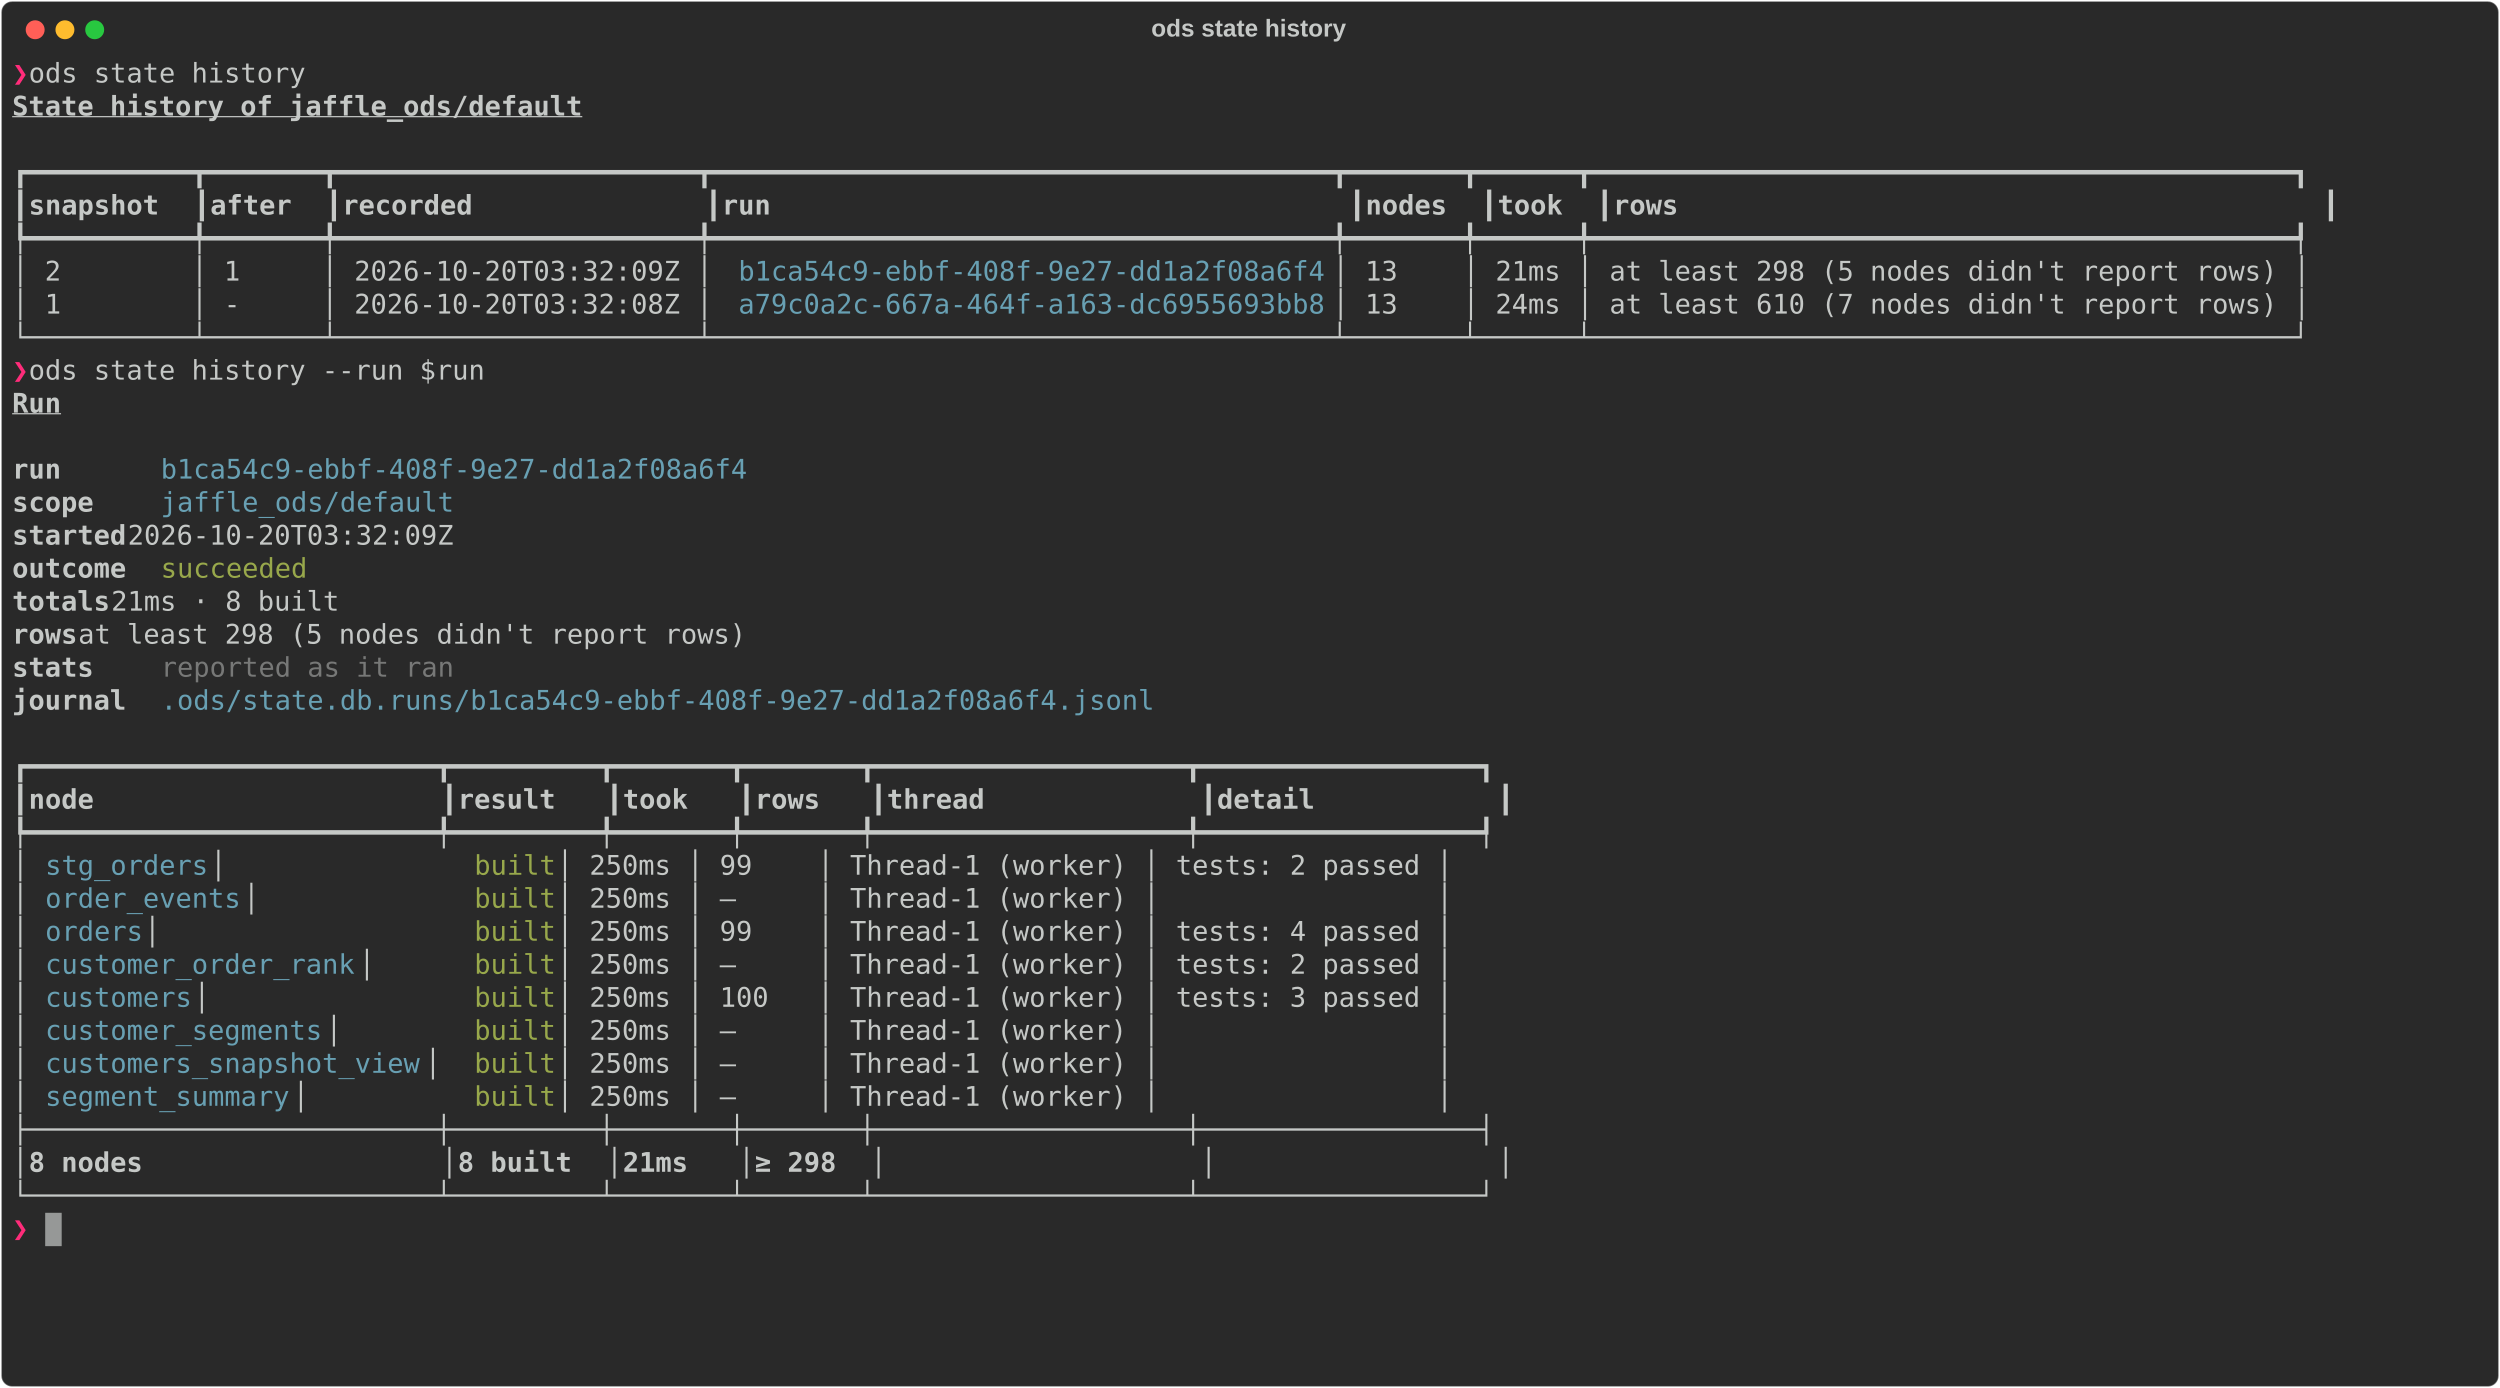
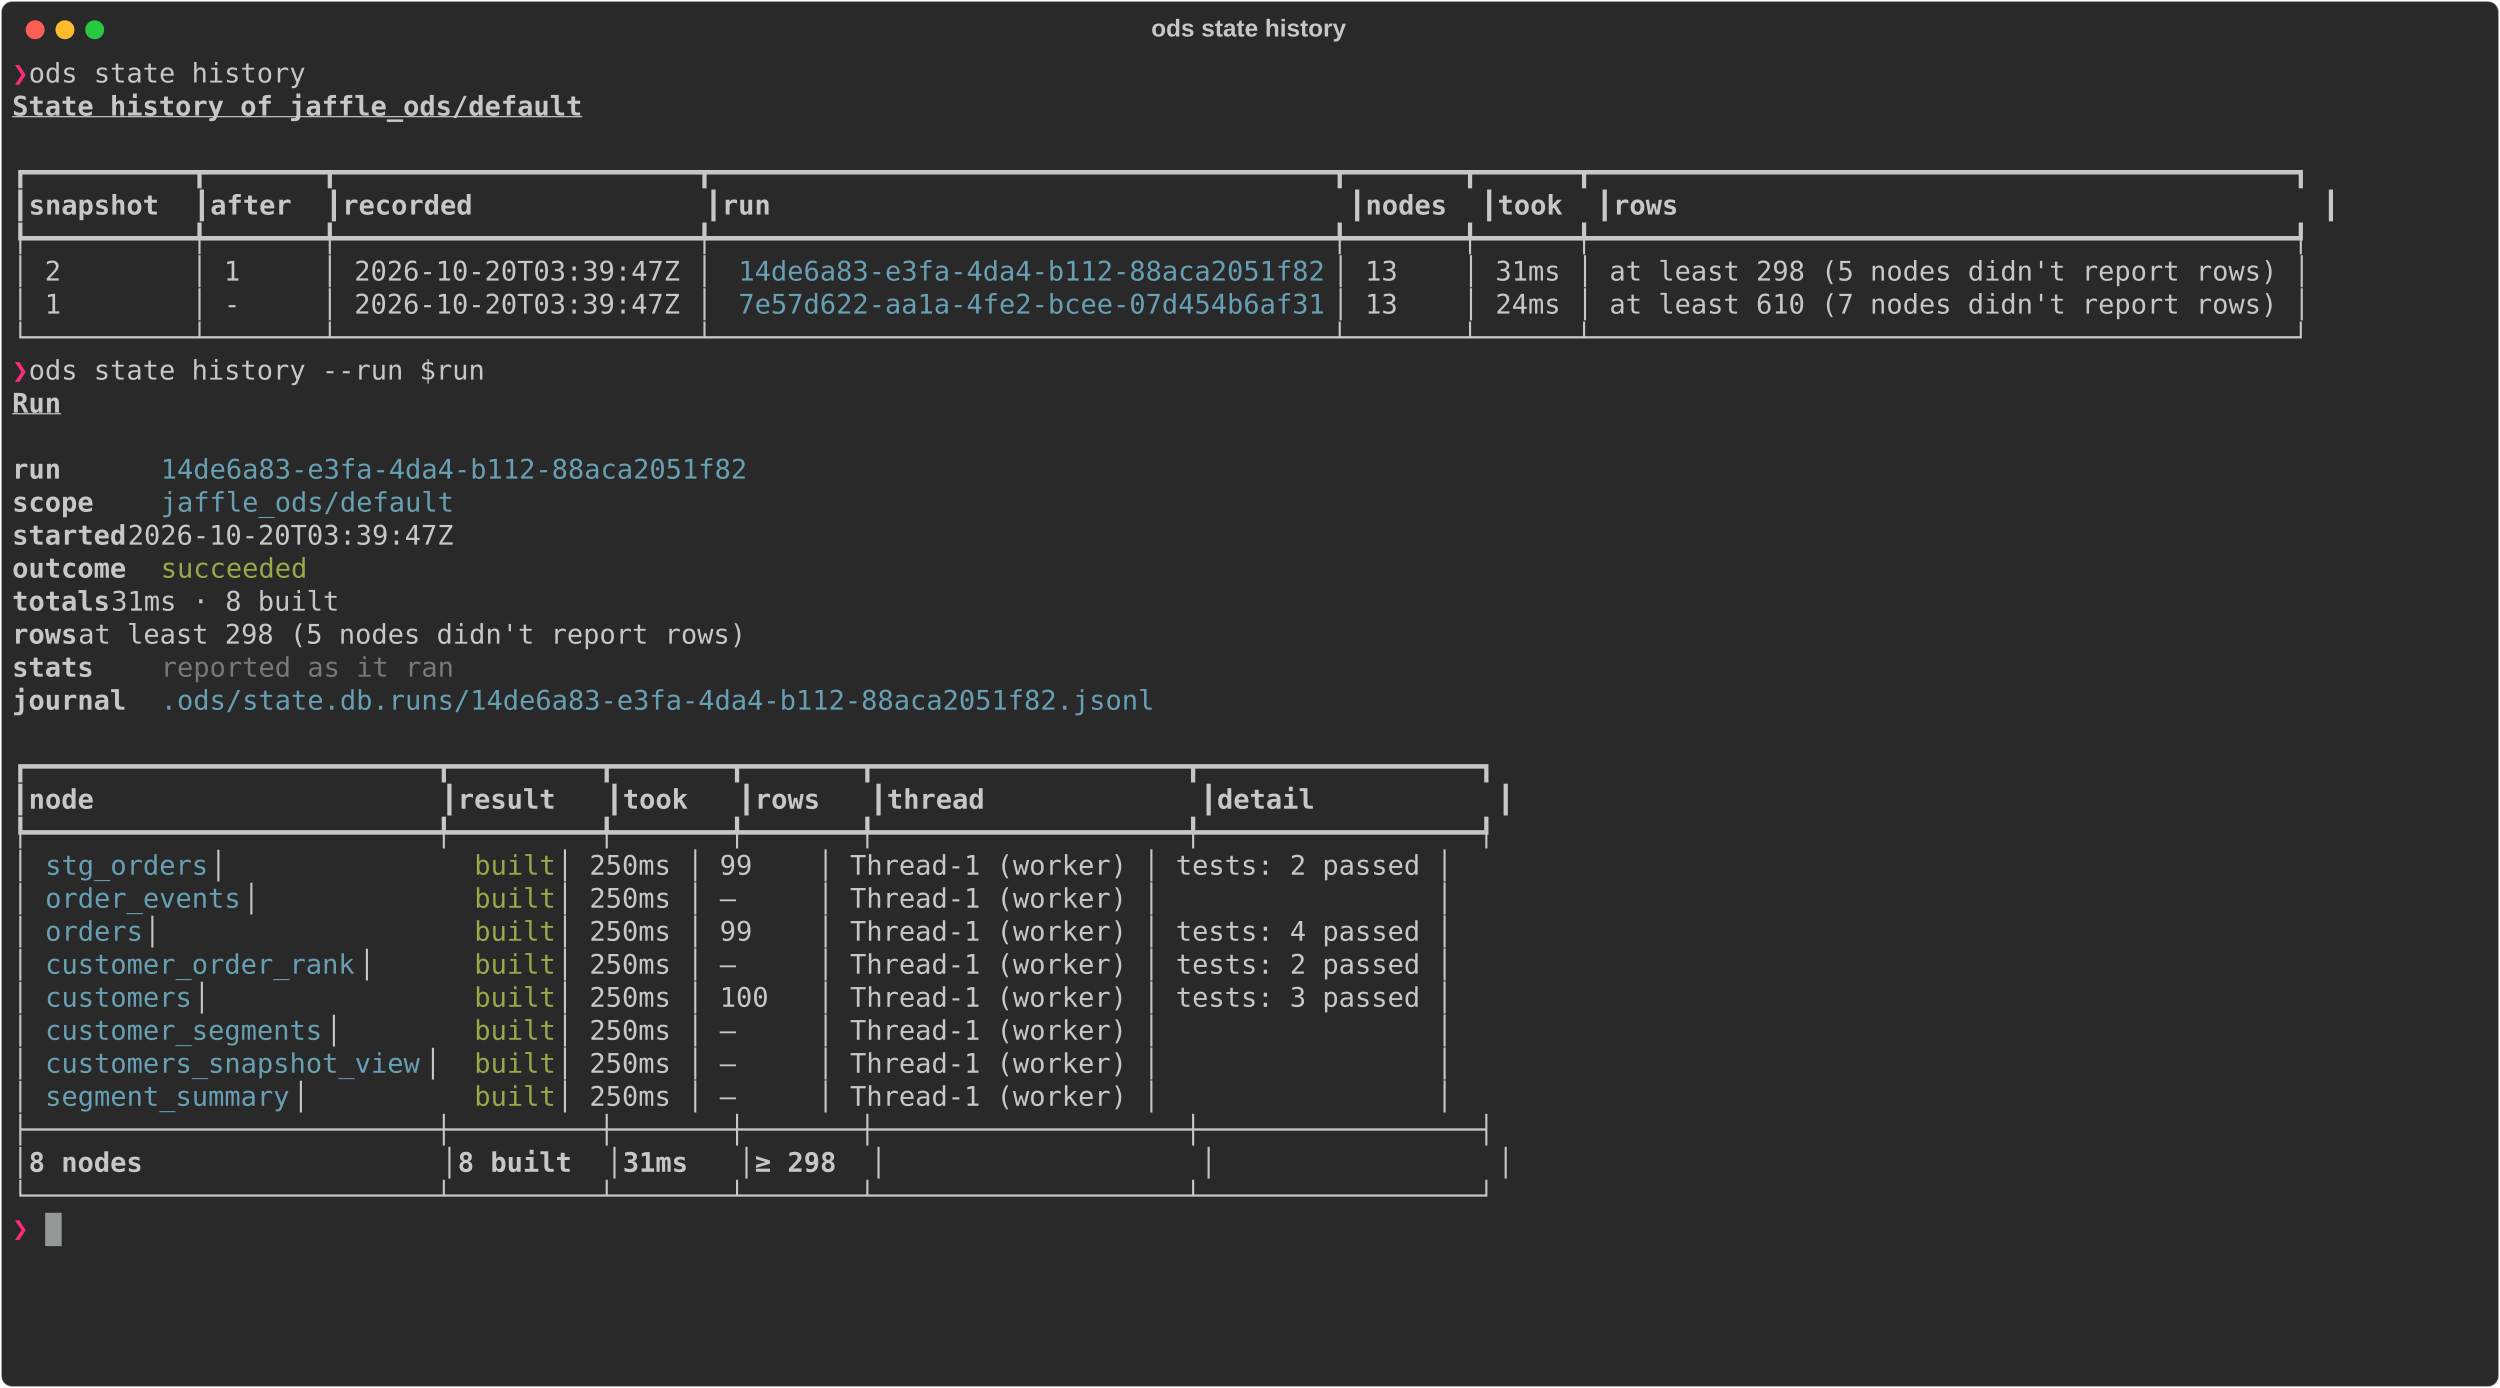
<svg xmlns="http://www.w3.org/2000/svg" class="rich-terminal" viewBox="0 0 1848 1026.0">
  <style>

    @font-face {
        font-family: "Fira Code";
        src: local("FiraCode-Regular"),
                url("https://cdnjs.cloudflare.com/ajax/libs/firacode/6.2.0/woff2/FiraCode-Regular.woff2") format("woff2"),
                url("https://cdnjs.cloudflare.com/ajax/libs/firacode/6.2.0/woff/FiraCode-Regular.woff") format("woff");
        font-style: normal;
        font-weight: 400;
    }
    @font-face {
        font-family: "Fira Code";
        src: local("FiraCode-Bold"),
                url("https://cdnjs.cloudflare.com/ajax/libs/firacode/6.2.0/woff2/FiraCode-Bold.woff2") format("woff2"),
                url("https://cdnjs.cloudflare.com/ajax/libs/firacode/6.2.0/woff/FiraCode-Bold.woff") format("woff");
        font-style: bold;
        font-weight: 700;
    }

    .rich-record-matrix {
        font-family: Fira Code, monospace;
        font-size: 20px;
        line-height: 24.4px;
        font-variant-east-asian: full-width;
    }

    .rich-record-title {
        font-size: 18px;
        font-weight: bold;
        font-family: arial;
    }

    .rich-record-r1 { fill: #ff2c7a;font-weight: bold }
.rich-record-r2 { fill: #c5c8c6 }
.rich-record-r3 { fill: #c5c8c6;font-weight: bold;text-decoration: underline; }
.rich-record-r4 { fill: #c5c8c6;font-weight: bold }
.rich-record-r5 { fill: #68a0b3 }
.rich-record-r6 { fill: #98a84b }
.rich-record-r7 { fill: #777877 }
    </style>
  <defs>
    <clipPath id="rich-record-clip-terminal">
      <rect x="0" y="0" width="1829.0" height="975.0" />
    </clipPath>
    <clipPath id="rich-record-line-0">
      <rect x="0" y="1.5" width="1830" height="24.65" />
    </clipPath>
    <clipPath id="rich-record-line-1">
      <rect x="0" y="25.9" width="1830" height="24.65" />
    </clipPath>
    <clipPath id="rich-record-line-2">
      <rect x="0" y="50.3" width="1830" height="24.65" />
    </clipPath>
    <clipPath id="rich-record-line-3">
      <rect x="0" y="74.7" width="1830" height="24.65" />
    </clipPath>
    <clipPath id="rich-record-line-4">
      <rect x="0" y="99.1" width="1830" height="24.65" />
    </clipPath>
    <clipPath id="rich-record-line-5">
      <rect x="0" y="123.5" width="1830" height="24.65" />
    </clipPath>
    <clipPath id="rich-record-line-6">
      <rect x="0" y="147.9" width="1830" height="24.65" />
    </clipPath>
    <clipPath id="rich-record-line-7">
      <rect x="0" y="172.3" width="1830" height="24.65" />
    </clipPath>
    <clipPath id="rich-record-line-8">
      <rect x="0" y="196.7" width="1830" height="24.65" />
    </clipPath>
    <clipPath id="rich-record-line-9">
      <rect x="0" y="221.1" width="1830" height="24.65" />
    </clipPath>
    <clipPath id="rich-record-line-10">
      <rect x="0" y="245.5" width="1830" height="24.65" />
    </clipPath>
    <clipPath id="rich-record-line-11">
      <rect x="0" y="269.9" width="1830" height="24.65" />
    </clipPath>
    <clipPath id="rich-record-line-12">
      <rect x="0" y="294.3" width="1830" height="24.65" />
    </clipPath>
    <clipPath id="rich-record-line-13">
      <rect x="0" y="318.7" width="1830" height="24.65" />
    </clipPath>
    <clipPath id="rich-record-line-14">
      <rect x="0" y="343.1" width="1830" height="24.65" />
    </clipPath>
    <clipPath id="rich-record-line-15">
      <rect x="0" y="367.5" width="1830" height="24.65" />
    </clipPath>
    <clipPath id="rich-record-line-16">
      <rect x="0" y="391.9" width="1830" height="24.65" />
    </clipPath>
    <clipPath id="rich-record-line-17">
      <rect x="0" y="416.3" width="1830" height="24.65" />
    </clipPath>
    <clipPath id="rich-record-line-18">
      <rect x="0" y="440.7" width="1830" height="24.65" />
    </clipPath>
    <clipPath id="rich-record-line-19">
      <rect x="0" y="465.1" width="1830" height="24.65" />
    </clipPath>
    <clipPath id="rich-record-line-20">
      <rect x="0" y="489.5" width="1830" height="24.65" />
    </clipPath>
    <clipPath id="rich-record-line-21">
      <rect x="0" y="513.9" width="1830" height="24.65" />
    </clipPath>
    <clipPath id="rich-record-line-22">
      <rect x="0" y="538.3" width="1830" height="24.65" />
    </clipPath>
    <clipPath id="rich-record-line-23">
      <rect x="0" y="562.7" width="1830" height="24.65" />
    </clipPath>
    <clipPath id="rich-record-line-24">
      <rect x="0" y="587.1" width="1830" height="24.65" />
    </clipPath>
    <clipPath id="rich-record-line-25">
      <rect x="0" y="611.5" width="1830" height="24.65" />
    </clipPath>
    <clipPath id="rich-record-line-26">
      <rect x="0" y="635.9" width="1830" height="24.65" />
    </clipPath>
    <clipPath id="rich-record-line-27">
      <rect x="0" y="660.3" width="1830" height="24.65" />
    </clipPath>
    <clipPath id="rich-record-line-28">
      <rect x="0" y="684.7" width="1830" height="24.65" />
    </clipPath>
    <clipPath id="rich-record-line-29">
      <rect x="0" y="709.1" width="1830" height="24.65" />
    </clipPath>
    <clipPath id="rich-record-line-30">
      <rect x="0" y="733.5" width="1830" height="24.65" />
    </clipPath>
    <clipPath id="rich-record-line-31">
      <rect x="0" y="757.9" width="1830" height="24.65" />
    </clipPath>
    <clipPath id="rich-record-line-32">
      <rect x="0" y="782.3" width="1830" height="24.65" />
    </clipPath>
    <clipPath id="rich-record-line-33">
      <rect x="0" y="806.7" width="1830" height="24.65" />
    </clipPath>
    <clipPath id="rich-record-line-34">
      <rect x="0" y="831.1" width="1830" height="24.65" />
    </clipPath>
    <clipPath id="rich-record-line-35">
      <rect x="0" y="855.5" width="1830" height="24.65" />
    </clipPath>
    <clipPath id="rich-record-line-36">
      <rect x="0" y="879.9" width="1830" height="24.65" />
    </clipPath>
    <clipPath id="rich-record-line-37">
      <rect x="0" y="904.3" width="1830" height="24.65" />
    </clipPath>
    <clipPath id="rich-record-line-38">
      <rect x="0" y="928.7" width="1830" height="24.65" />
    </clipPath>
  </defs>
  <rect fill="#292929" stroke="rgba(255,255,255,0.35)" stroke-width="1" x="1" y="1" width="1846" height="1024" rx="8" />
  <text class="rich-record-title" fill="#c5c8c6" text-anchor="middle" x="923" y="27">ods state history</text>
  <g transform="translate(26,22)">
    <circle cx="0" cy="0" r="7" fill="#ff5f57" />
    <circle cx="22" cy="0" r="7" fill="#febc2e" />
    <circle cx="44" cy="0" r="7" fill="#28c840" />
  </g>
  <g transform="translate(9, 41)" clip-path="url(#rich-record-clip-terminal)">
    <g class="rich-record-matrix">
      <text class="rich-record-r1" x="0" y="20" textLength="12.2" clip-path="url(#rich-record-line-0)">❯</text>
      <text class="rich-record-r2" x="12.2" y="20" textLength="1817.8" clip-path="url(#rich-record-line-0)"> ods state history                                                                                                                                   </text>
      <text class="rich-record-r2" x="1830" y="20" textLength="12.2" clip-path="url(#rich-record-line-0)">
</text>
      <text class="rich-record-r3" x="0" y="44.4" textLength="427" clip-path="url(#rich-record-line-1)">State history of jaffle_ods/default</text>
      <text class="rich-record-r2" x="1830" y="44.4" textLength="12.2" clip-path="url(#rich-record-line-1)">
</text>
      <text class="rich-record-r2" x="1830" y="68.8" textLength="12.2" clip-path="url(#rich-record-line-2)">
</text>
      <text class="rich-record-r2" x="0" y="93.2" textLength="1830" clip-path="url(#rich-record-line-3)">┏━━━━━━━━━━┳━━━━━━━┳━━━━━━━━━━━━━━━━━━━━━━┳━━━━━━━━━━━━━━━━━━━━━━━━━━━━━━━━━━━━━━┳━━━━━━━┳━━━━━━┳━━━━━━━━━━━━━━━━━━━━━━━━━━━━━━━━━━━━━━━━━━━┓         </text>
      <text class="rich-record-r2" x="1830" y="93.2" textLength="12.2" clip-path="url(#rich-record-line-3)">
</text>
      <text class="rich-record-r2" x="0" y="117.6" textLength="12.2" clip-path="url(#rich-record-line-4)">┃</text>
      <text class="rich-record-r4" x="12.2" y="117.6" textLength="122" clip-path="url(#rich-record-line-4)"> snapshot </text>
      <text class="rich-record-r2" x="134.2" y="117.6" textLength="12.2" clip-path="url(#rich-record-line-4)">┃</text>
      <text class="rich-record-r4" x="146.4" y="117.6" textLength="85.4" clip-path="url(#rich-record-line-4)"> after </text>
      <text class="rich-record-r2" x="231.8" y="117.6" textLength="12.2" clip-path="url(#rich-record-line-4)">┃</text>
      <text class="rich-record-r4" x="244" y="117.6" textLength="268.4" clip-path="url(#rich-record-line-4)"> recorded             </text>
      <text class="rich-record-r2" x="512.4" y="117.6" textLength="12.2" clip-path="url(#rich-record-line-4)">┃</text>
      <text class="rich-record-r4" x="524.6" y="117.6" textLength="463.6" clip-path="url(#rich-record-line-4)"> run                                  </text>
      <text class="rich-record-r2" x="988.2" y="117.6" textLength="12.2" clip-path="url(#rich-record-line-4)">┃</text>
      <text class="rich-record-r4" x="1000.4" y="117.6" textLength="85.4" clip-path="url(#rich-record-line-4)"> nodes </text>
      <text class="rich-record-r2" x="1085.8" y="117.6" textLength="12.2" clip-path="url(#rich-record-line-4)">┃</text>
      <text class="rich-record-r4" x="1098" y="117.6" textLength="73.2" clip-path="url(#rich-record-line-4)"> took </text>
      <text class="rich-record-r2" x="1171.2" y="117.6" textLength="12.2" clip-path="url(#rich-record-line-4)">┃</text>
      <text class="rich-record-r4" x="1183.4" y="117.6" textLength="524.6" clip-path="url(#rich-record-line-4)"> rows                                      </text>
      <text class="rich-record-r2" x="1708" y="117.6" textLength="122" clip-path="url(#rich-record-line-4)">┃         </text>
      <text class="rich-record-r2" x="1830" y="117.6" textLength="12.2" clip-path="url(#rich-record-line-4)">
</text>
      <text class="rich-record-r2" x="0" y="142" textLength="1830" clip-path="url(#rich-record-line-5)">┡━━━━━━━━━━╇━━━━━━━╇━━━━━━━━━━━━━━━━━━━━━━╇━━━━━━━━━━━━━━━━━━━━━━━━━━━━━━━━━━━━━━╇━━━━━━━╇━━━━━━╇━━━━━━━━━━━━━━━━━━━━━━━━━━━━━━━━━━━━━━━━━━━┩         </text>
      <text class="rich-record-r2" x="1830" y="142" textLength="12.2" clip-path="url(#rich-record-line-5)">
</text>
-       <text class="rich-record-r2" x="0" y="166.4" textLength="536.8" clip-path="url(#rich-record-line-6)">│ 2        │ 1     │ 2026-10-20T03:32:09Z │ </text>
-       <text class="rich-record-r5" x="536.8" y="166.4" textLength="439.2" clip-path="url(#rich-record-line-6)">b1ca54c9-ebbf-408f-9e27-dd1a2f08a6f4</text>
-       <text class="rich-record-r2" x="976" y="166.4" textLength="854" clip-path="url(#rich-record-line-6)"> │ 13    │ 21ms │ at least 298 (5 nodes didn't report rows) │         </text>
+       <text class="rich-record-r2" x="0" y="166.4" textLength="536.8" clip-path="url(#rich-record-line-6)">│ 2        │ 1     │ 2026-10-20T03:39:47Z │ </text>
+       <text class="rich-record-r5" x="536.8" y="166.4" textLength="439.2" clip-path="url(#rich-record-line-6)">14de6a83-e3fa-4da4-b112-88aca2051f82</text>
+       <text class="rich-record-r2" x="976" y="166.4" textLength="854" clip-path="url(#rich-record-line-6)"> │ 13    │ 31ms │ at least 298 (5 nodes didn't report rows) │         </text>
      <text class="rich-record-r2" x="1830" y="166.4" textLength="12.2" clip-path="url(#rich-record-line-6)">
</text>
-       <text class="rich-record-r2" x="0" y="190.8" textLength="536.8" clip-path="url(#rich-record-line-7)">│ 1        │ -     │ 2026-10-20T03:32:08Z │ </text>
-       <text class="rich-record-r5" x="536.8" y="190.8" textLength="439.2" clip-path="url(#rich-record-line-7)">a79c0a2c-667a-464f-a163-dc6955693bb8</text>
+       <text class="rich-record-r2" x="0" y="190.8" textLength="536.8" clip-path="url(#rich-record-line-7)">│ 1        │ -     │ 2026-10-20T03:39:47Z │ </text>
+       <text class="rich-record-r5" x="536.8" y="190.8" textLength="439.2" clip-path="url(#rich-record-line-7)">7e57d622-aa1a-4fe2-bcee-07d454b6af31</text>
      <text class="rich-record-r2" x="976" y="190.8" textLength="854" clip-path="url(#rich-record-line-7)"> │ 13    │ 24ms │ at least 610 (7 nodes didn't report rows) │         </text>
      <text class="rich-record-r2" x="1830" y="190.8" textLength="12.2" clip-path="url(#rich-record-line-7)">
</text>
      <text class="rich-record-r2" x="0" y="215.2" textLength="1830" clip-path="url(#rich-record-line-8)">└──────────┴───────┴──────────────────────┴──────────────────────────────────────┴───────┴──────┴───────────────────────────────────────────┘         </text>
      <text class="rich-record-r2" x="1830" y="215.2" textLength="12.2" clip-path="url(#rich-record-line-8)">
</text>
      <text class="rich-record-r1" x="0" y="239.6" textLength="12.2" clip-path="url(#rich-record-line-9)">❯</text>
      <text class="rich-record-r2" x="12.2" y="239.6" textLength="1817.8" clip-path="url(#rich-record-line-9)"> ods state history --run $run                                                                                                                        </text>
      <text class="rich-record-r2" x="1830" y="239.6" textLength="12.2" clip-path="url(#rich-record-line-9)">
</text>
      <text class="rich-record-r3" x="0" y="264" textLength="36.6" clip-path="url(#rich-record-line-10)">Run</text>
      <text class="rich-record-r2" x="1830" y="264" textLength="12.2" clip-path="url(#rich-record-line-10)">
</text>
      <text class="rich-record-r2" x="1830" y="288.4" textLength="12.2" clip-path="url(#rich-record-line-11)">
</text>
      <text class="rich-record-r4" x="0" y="312.8" textLength="36.6" clip-path="url(#rich-record-line-12)">run</text>
-       <text class="rich-record-r5" x="109.8" y="312.8" textLength="439.2" clip-path="url(#rich-record-line-12)">b1ca54c9-ebbf-408f-9e27-dd1a2f08a6f4</text>
+       <text class="rich-record-r5" x="109.8" y="312.8" textLength="439.2" clip-path="url(#rich-record-line-12)">14de6a83-e3fa-4da4-b112-88aca2051f82</text>
      <text class="rich-record-r2" x="1830" y="312.8" textLength="12.2" clip-path="url(#rich-record-line-12)">
</text>
      <text class="rich-record-r4" x="0" y="337.2" textLength="61" clip-path="url(#rich-record-line-13)">scope</text>
      <text class="rich-record-r5" x="109.8" y="337.2" textLength="219.6" clip-path="url(#rich-record-line-13)">jaffle_ods/default</text>
      <text class="rich-record-r2" x="1830" y="337.2" textLength="12.2" clip-path="url(#rich-record-line-13)">
</text>
      <text class="rich-record-r4" x="0" y="361.6" textLength="85.4" clip-path="url(#rich-record-line-14)">started</text>
-       <text class="rich-record-r2" x="85.4" y="361.6" textLength="1744.6" clip-path="url(#rich-record-line-14)">  2026-10-20T03:32:09Z                                                                                                                         </text>
+       <text class="rich-record-r2" x="85.4" y="361.6" textLength="1744.6" clip-path="url(#rich-record-line-14)">  2026-10-20T03:39:47Z                                                                                                                         </text>
      <text class="rich-record-r2" x="1830" y="361.6" textLength="12.2" clip-path="url(#rich-record-line-14)">
</text>
      <text class="rich-record-r4" x="0" y="386" textLength="85.4" clip-path="url(#rich-record-line-15)">outcome</text>
      <text class="rich-record-r6" x="109.8" y="386" textLength="109.8" clip-path="url(#rich-record-line-15)">succeeded</text>
      <text class="rich-record-r2" x="1830" y="386" textLength="12.2" clip-path="url(#rich-record-line-15)">
</text>
      <text class="rich-record-r4" x="0" y="410.4" textLength="73.2" clip-path="url(#rich-record-line-16)">totals</text>
-       <text class="rich-record-r2" x="73.2" y="410.4" textLength="1756.8" clip-path="url(#rich-record-line-16)">   21ms · 8 built                                                                                                                               </text>
+       <text class="rich-record-r2" x="73.2" y="410.4" textLength="1756.8" clip-path="url(#rich-record-line-16)">   31ms · 8 built                                                                                                                               </text>
      <text class="rich-record-r2" x="1830" y="410.4" textLength="12.2" clip-path="url(#rich-record-line-16)">
</text>
      <text class="rich-record-r4" x="0" y="434.8" textLength="48.8" clip-path="url(#rich-record-line-17)">rows</text>
      <text class="rich-record-r2" x="48.8" y="434.8" textLength="1781.2" clip-path="url(#rich-record-line-17)">     at least 298 (5 nodes didn't report rows)                                                                                                    </text>
      <text class="rich-record-r2" x="1830" y="434.8" textLength="12.2" clip-path="url(#rich-record-line-17)">
</text>
      <text class="rich-record-r4" x="0" y="459.2" textLength="61" clip-path="url(#rich-record-line-18)">stats</text>
      <text class="rich-record-r7" x="109.8" y="459.2" textLength="219.6" clip-path="url(#rich-record-line-18)">reported as it ran</text>
      <text class="rich-record-r2" x="1830" y="459.2" textLength="12.2" clip-path="url(#rich-record-line-18)">
</text>
      <text class="rich-record-r4" x="0" y="483.6" textLength="85.4" clip-path="url(#rich-record-line-19)">journal</text>
-       <text class="rich-record-r5" x="109.8" y="483.6" textLength="744.2" clip-path="url(#rich-record-line-19)">.ods/state.db.runs/b1ca54c9-ebbf-408f-9e27-dd1a2f08a6f4.jsonl</text>
+       <text class="rich-record-r5" x="109.8" y="483.6" textLength="744.2" clip-path="url(#rich-record-line-19)">.ods/state.db.runs/14de6a83-e3fa-4da4-b112-88aca2051f82.jsonl</text>
      <text class="rich-record-r2" x="1830" y="483.6" textLength="12.2" clip-path="url(#rich-record-line-19)">
</text>
      <text class="rich-record-r2" x="1830" y="508" textLength="12.2" clip-path="url(#rich-record-line-20)">
</text>
      <text class="rich-record-r2" x="0" y="532.4" textLength="1830" clip-path="url(#rich-record-line-21)">┏━━━━━━━━━━━━━━━━━━━━━━━━━┳━━━━━━━━━┳━━━━━━━┳━━━━━━━┳━━━━━━━━━━━━━━━━━━━┳━━━━━━━━━━━━━━━━━┓                                                           </text>
      <text class="rich-record-r2" x="1830" y="532.4" textLength="12.2" clip-path="url(#rich-record-line-21)">
</text>
      <text class="rich-record-r2" x="0" y="556.8" textLength="12.2" clip-path="url(#rich-record-line-22)">┃</text>
      <text class="rich-record-r4" x="12.2" y="556.8" textLength="305" clip-path="url(#rich-record-line-22)"> node                    </text>
      <text class="rich-record-r2" x="317.2" y="556.8" textLength="12.2" clip-path="url(#rich-record-line-22)">┃</text>
      <text class="rich-record-r4" x="329.4" y="556.8" textLength="109.8" clip-path="url(#rich-record-line-22)"> result  </text>
      <text class="rich-record-r2" x="439.2" y="556.8" textLength="12.2" clip-path="url(#rich-record-line-22)">┃</text>
      <text class="rich-record-r4" x="451.4" y="556.8" textLength="85.4" clip-path="url(#rich-record-line-22)"> took  </text>
      <text class="rich-record-r2" x="536.8" y="556.8" textLength="12.2" clip-path="url(#rich-record-line-22)">┃</text>
      <text class="rich-record-r4" x="549" y="556.8" textLength="85.4" clip-path="url(#rich-record-line-22)"> rows  </text>
      <text class="rich-record-r2" x="634.4" y="556.8" textLength="12.2" clip-path="url(#rich-record-line-22)">┃</text>
      <text class="rich-record-r4" x="646.6" y="556.8" textLength="231.8" clip-path="url(#rich-record-line-22)"> thread            </text>
      <text class="rich-record-r2" x="878.4" y="556.8" textLength="12.2" clip-path="url(#rich-record-line-22)">┃</text>
      <text class="rich-record-r4" x="890.6" y="556.8" textLength="207.4" clip-path="url(#rich-record-line-22)"> detail          </text>
      <text class="rich-record-r2" x="1098" y="556.8" textLength="732" clip-path="url(#rich-record-line-22)">┃                                                           </text>
      <text class="rich-record-r2" x="1830" y="556.8" textLength="12.2" clip-path="url(#rich-record-line-22)">
</text>
      <text class="rich-record-r2" x="0" y="581.2" textLength="1830" clip-path="url(#rich-record-line-23)">┡━━━━━━━━━━━━━━━━━━━━━━━━━╇━━━━━━━━━╇━━━━━━━╇━━━━━━━╇━━━━━━━━━━━━━━━━━━━╇━━━━━━━━━━━━━━━━━┩                                                           </text>
      <text class="rich-record-r2" x="1830" y="581.2" textLength="12.2" clip-path="url(#rich-record-line-23)">
</text>
      <text class="rich-record-r2" x="0" y="605.6" textLength="24.4" clip-path="url(#rich-record-line-24)">│ </text>
      <text class="rich-record-r5" x="24.4" y="605.6" textLength="122" clip-path="url(#rich-record-line-24)">stg_orders</text>
      <text class="rich-record-r2" x="146.4" y="605.6" textLength="195.2" clip-path="url(#rich-record-line-24)">              │ </text>
      <text class="rich-record-r6" x="341.6" y="605.6" textLength="61" clip-path="url(#rich-record-line-24)">built</text>
      <text class="rich-record-r2" x="402.6" y="605.6" textLength="1427.4" clip-path="url(#rich-record-line-24)">   │ 250ms │ 99    │ Thread-1 (worker) │ tests: 2 passed │                                                           </text>
      <text class="rich-record-r2" x="1830" y="605.6" textLength="12.2" clip-path="url(#rich-record-line-24)">
</text>
      <text class="rich-record-r2" x="0" y="630" textLength="24.4" clip-path="url(#rich-record-line-25)">│ </text>
      <text class="rich-record-r5" x="24.4" y="630" textLength="146.4" clip-path="url(#rich-record-line-25)">order_events</text>
      <text class="rich-record-r2" x="170.8" y="630" textLength="170.8" clip-path="url(#rich-record-line-25)">            │ </text>
      <text class="rich-record-r6" x="341.6" y="630" textLength="61" clip-path="url(#rich-record-line-25)">built</text>
      <text class="rich-record-r2" x="402.6" y="630" textLength="1427.4" clip-path="url(#rich-record-line-25)">   │ 250ms │ —     │ Thread-1 (worker) │                 │                                                           </text>
      <text class="rich-record-r2" x="1830" y="630" textLength="12.2" clip-path="url(#rich-record-line-25)">
</text>
      <text class="rich-record-r2" x="0" y="654.4" textLength="24.4" clip-path="url(#rich-record-line-26)">│ </text>
      <text class="rich-record-r5" x="24.4" y="654.4" textLength="73.2" clip-path="url(#rich-record-line-26)">orders</text>
      <text class="rich-record-r2" x="97.6" y="654.4" textLength="244" clip-path="url(#rich-record-line-26)">                  │ </text>
      <text class="rich-record-r6" x="341.6" y="654.4" textLength="61" clip-path="url(#rich-record-line-26)">built</text>
      <text class="rich-record-r2" x="402.6" y="654.4" textLength="1427.4" clip-path="url(#rich-record-line-26)">   │ 250ms │ 99    │ Thread-1 (worker) │ tests: 4 passed │                                                           </text>
      <text class="rich-record-r2" x="1830" y="654.4" textLength="12.2" clip-path="url(#rich-record-line-26)">
</text>
      <text class="rich-record-r2" x="0" y="678.8" textLength="24.4" clip-path="url(#rich-record-line-27)">│ </text>
      <text class="rich-record-r5" x="24.4" y="678.8" textLength="231.8" clip-path="url(#rich-record-line-27)">customer_order_rank</text>
      <text class="rich-record-r2" x="256.2" y="678.8" textLength="85.4" clip-path="url(#rich-record-line-27)">     │ </text>
      <text class="rich-record-r6" x="341.6" y="678.8" textLength="61" clip-path="url(#rich-record-line-27)">built</text>
      <text class="rich-record-r2" x="402.6" y="678.8" textLength="1427.4" clip-path="url(#rich-record-line-27)">   │ 250ms │ —     │ Thread-1 (worker) │ tests: 2 passed │                                                           </text>
      <text class="rich-record-r2" x="1830" y="678.8" textLength="12.2" clip-path="url(#rich-record-line-27)">
</text>
      <text class="rich-record-r2" x="0" y="703.2" textLength="24.4" clip-path="url(#rich-record-line-28)">│ </text>
      <text class="rich-record-r5" x="24.4" y="703.2" textLength="109.8" clip-path="url(#rich-record-line-28)">customers</text>
      <text class="rich-record-r2" x="134.2" y="703.2" textLength="207.4" clip-path="url(#rich-record-line-28)">               │ </text>
      <text class="rich-record-r6" x="341.6" y="703.2" textLength="61" clip-path="url(#rich-record-line-28)">built</text>
      <text class="rich-record-r2" x="402.6" y="703.2" textLength="1427.4" clip-path="url(#rich-record-line-28)">   │ 250ms │ 100   │ Thread-1 (worker) │ tests: 3 passed │                                                           </text>
      <text class="rich-record-r2" x="1830" y="703.2" textLength="12.2" clip-path="url(#rich-record-line-28)">
</text>
      <text class="rich-record-r2" x="0" y="727.6" textLength="24.4" clip-path="url(#rich-record-line-29)">│ </text>
      <text class="rich-record-r5" x="24.4" y="727.6" textLength="207.4" clip-path="url(#rich-record-line-29)">customer_segments</text>
      <text class="rich-record-r2" x="231.8" y="727.6" textLength="109.8" clip-path="url(#rich-record-line-29)">       │ </text>
      <text class="rich-record-r6" x="341.6" y="727.6" textLength="61" clip-path="url(#rich-record-line-29)">built</text>
      <text class="rich-record-r2" x="402.6" y="727.6" textLength="1427.4" clip-path="url(#rich-record-line-29)">   │ 250ms │ —     │ Thread-1 (worker) │                 │                                                           </text>
      <text class="rich-record-r2" x="1830" y="727.6" textLength="12.2" clip-path="url(#rich-record-line-29)">
</text>
      <text class="rich-record-r2" x="0" y="752" textLength="24.4" clip-path="url(#rich-record-line-30)">│ </text>
      <text class="rich-record-r5" x="24.4" y="752" textLength="280.6" clip-path="url(#rich-record-line-30)">customers_snapshot_view</text>
      <text class="rich-record-r2" x="305" y="752" textLength="36.6" clip-path="url(#rich-record-line-30)"> │ </text>
      <text class="rich-record-r6" x="341.6" y="752" textLength="61" clip-path="url(#rich-record-line-30)">built</text>
      <text class="rich-record-r2" x="402.6" y="752" textLength="1427.4" clip-path="url(#rich-record-line-30)">   │ 250ms │ —     │ Thread-1 (worker) │                 │                                                           </text>
      <text class="rich-record-r2" x="1830" y="752" textLength="12.2" clip-path="url(#rich-record-line-30)">
</text>
      <text class="rich-record-r2" x="0" y="776.4" textLength="24.4" clip-path="url(#rich-record-line-31)">│ </text>
      <text class="rich-record-r5" x="24.4" y="776.4" textLength="183" clip-path="url(#rich-record-line-31)">segment_summary</text>
      <text class="rich-record-r2" x="207.4" y="776.4" textLength="134.2" clip-path="url(#rich-record-line-31)">         │ </text>
      <text class="rich-record-r6" x="341.6" y="776.4" textLength="61" clip-path="url(#rich-record-line-31)">built</text>
      <text class="rich-record-r2" x="402.6" y="776.4" textLength="1427.4" clip-path="url(#rich-record-line-31)">   │ 250ms │ —     │ Thread-1 (worker) │                 │                                                           </text>
      <text class="rich-record-r2" x="1830" y="776.4" textLength="12.2" clip-path="url(#rich-record-line-31)">
</text>
      <text class="rich-record-r2" x="0" y="800.8" textLength="1830" clip-path="url(#rich-record-line-32)">├─────────────────────────┼─────────┼───────┼───────┼───────────────────┼─────────────────┤                                                           </text>
      <text class="rich-record-r2" x="1830" y="800.8" textLength="12.2" clip-path="url(#rich-record-line-32)">
</text>
      <text class="rich-record-r2" x="0" y="825.2" textLength="12.2" clip-path="url(#rich-record-line-33)">│</text>
      <text class="rich-record-r4" x="12.2" y="825.2" textLength="305" clip-path="url(#rich-record-line-33)"> 8 nodes                 </text>
      <text class="rich-record-r2" x="317.2" y="825.2" textLength="12.2" clip-path="url(#rich-record-line-33)">│</text>
      <text class="rich-record-r4" x="329.4" y="825.2" textLength="109.8" clip-path="url(#rich-record-line-33)"> 8 built </text>
      <text class="rich-record-r2" x="439.2" y="825.2" textLength="12.2" clip-path="url(#rich-record-line-33)">│</text>
-       <text class="rich-record-r4" x="451.4" y="825.2" textLength="85.4" clip-path="url(#rich-record-line-33)"> 21ms  </text>
+       <text class="rich-record-r4" x="451.4" y="825.2" textLength="85.4" clip-path="url(#rich-record-line-33)"> 31ms  </text>
      <text class="rich-record-r2" x="536.8" y="825.2" textLength="12.2" clip-path="url(#rich-record-line-33)">│</text>
      <text class="rich-record-r4" x="549" y="825.2" textLength="85.4" clip-path="url(#rich-record-line-33)"> ≥ 298 </text>
      <text class="rich-record-r2" x="634.4" y="825.2" textLength="12.2" clip-path="url(#rich-record-line-33)">│</text>
      <text class="rich-record-r2" x="878.4" y="825.2" textLength="12.2" clip-path="url(#rich-record-line-33)">│</text>
      <text class="rich-record-r2" x="1098" y="825.2" textLength="732" clip-path="url(#rich-record-line-33)">│                                                           </text>
      <text class="rich-record-r2" x="1830" y="825.2" textLength="12.2" clip-path="url(#rich-record-line-33)">
</text>
      <text class="rich-record-r2" x="0" y="849.6" textLength="1830" clip-path="url(#rich-record-line-34)">└─────────────────────────┴─────────┴───────┴───────┴───────────────────┴─────────────────┘                                                           </text>
      <text class="rich-record-r2" x="1830" y="849.6" textLength="12.2" clip-path="url(#rich-record-line-34)">
</text>
      <text class="rich-record-r1" x="0" y="874" textLength="12.2" clip-path="url(#rich-record-line-35)">❯</text>
      <text class="rich-record-r2" x="1830" y="874" textLength="12.2" clip-path="url(#rich-record-line-35)">
</text>
      <text class="rich-record-r2" x="1830" y="898.4" textLength="12.2" clip-path="url(#rich-record-line-36)">
</text>
      <text class="rich-record-r2" x="1830" y="922.8" textLength="12.2" clip-path="url(#rich-record-line-37)">
</text>
      <text class="rich-record-r2" x="1830" y="947.2" textLength="12.2" clip-path="url(#rich-record-line-38)">
</text>
      <rect x="24.4" y="855.5" width="12.2" height="24.65" fill="#c5c8c6" opacity="0.7" />
    </g>
  </g>
</svg>
